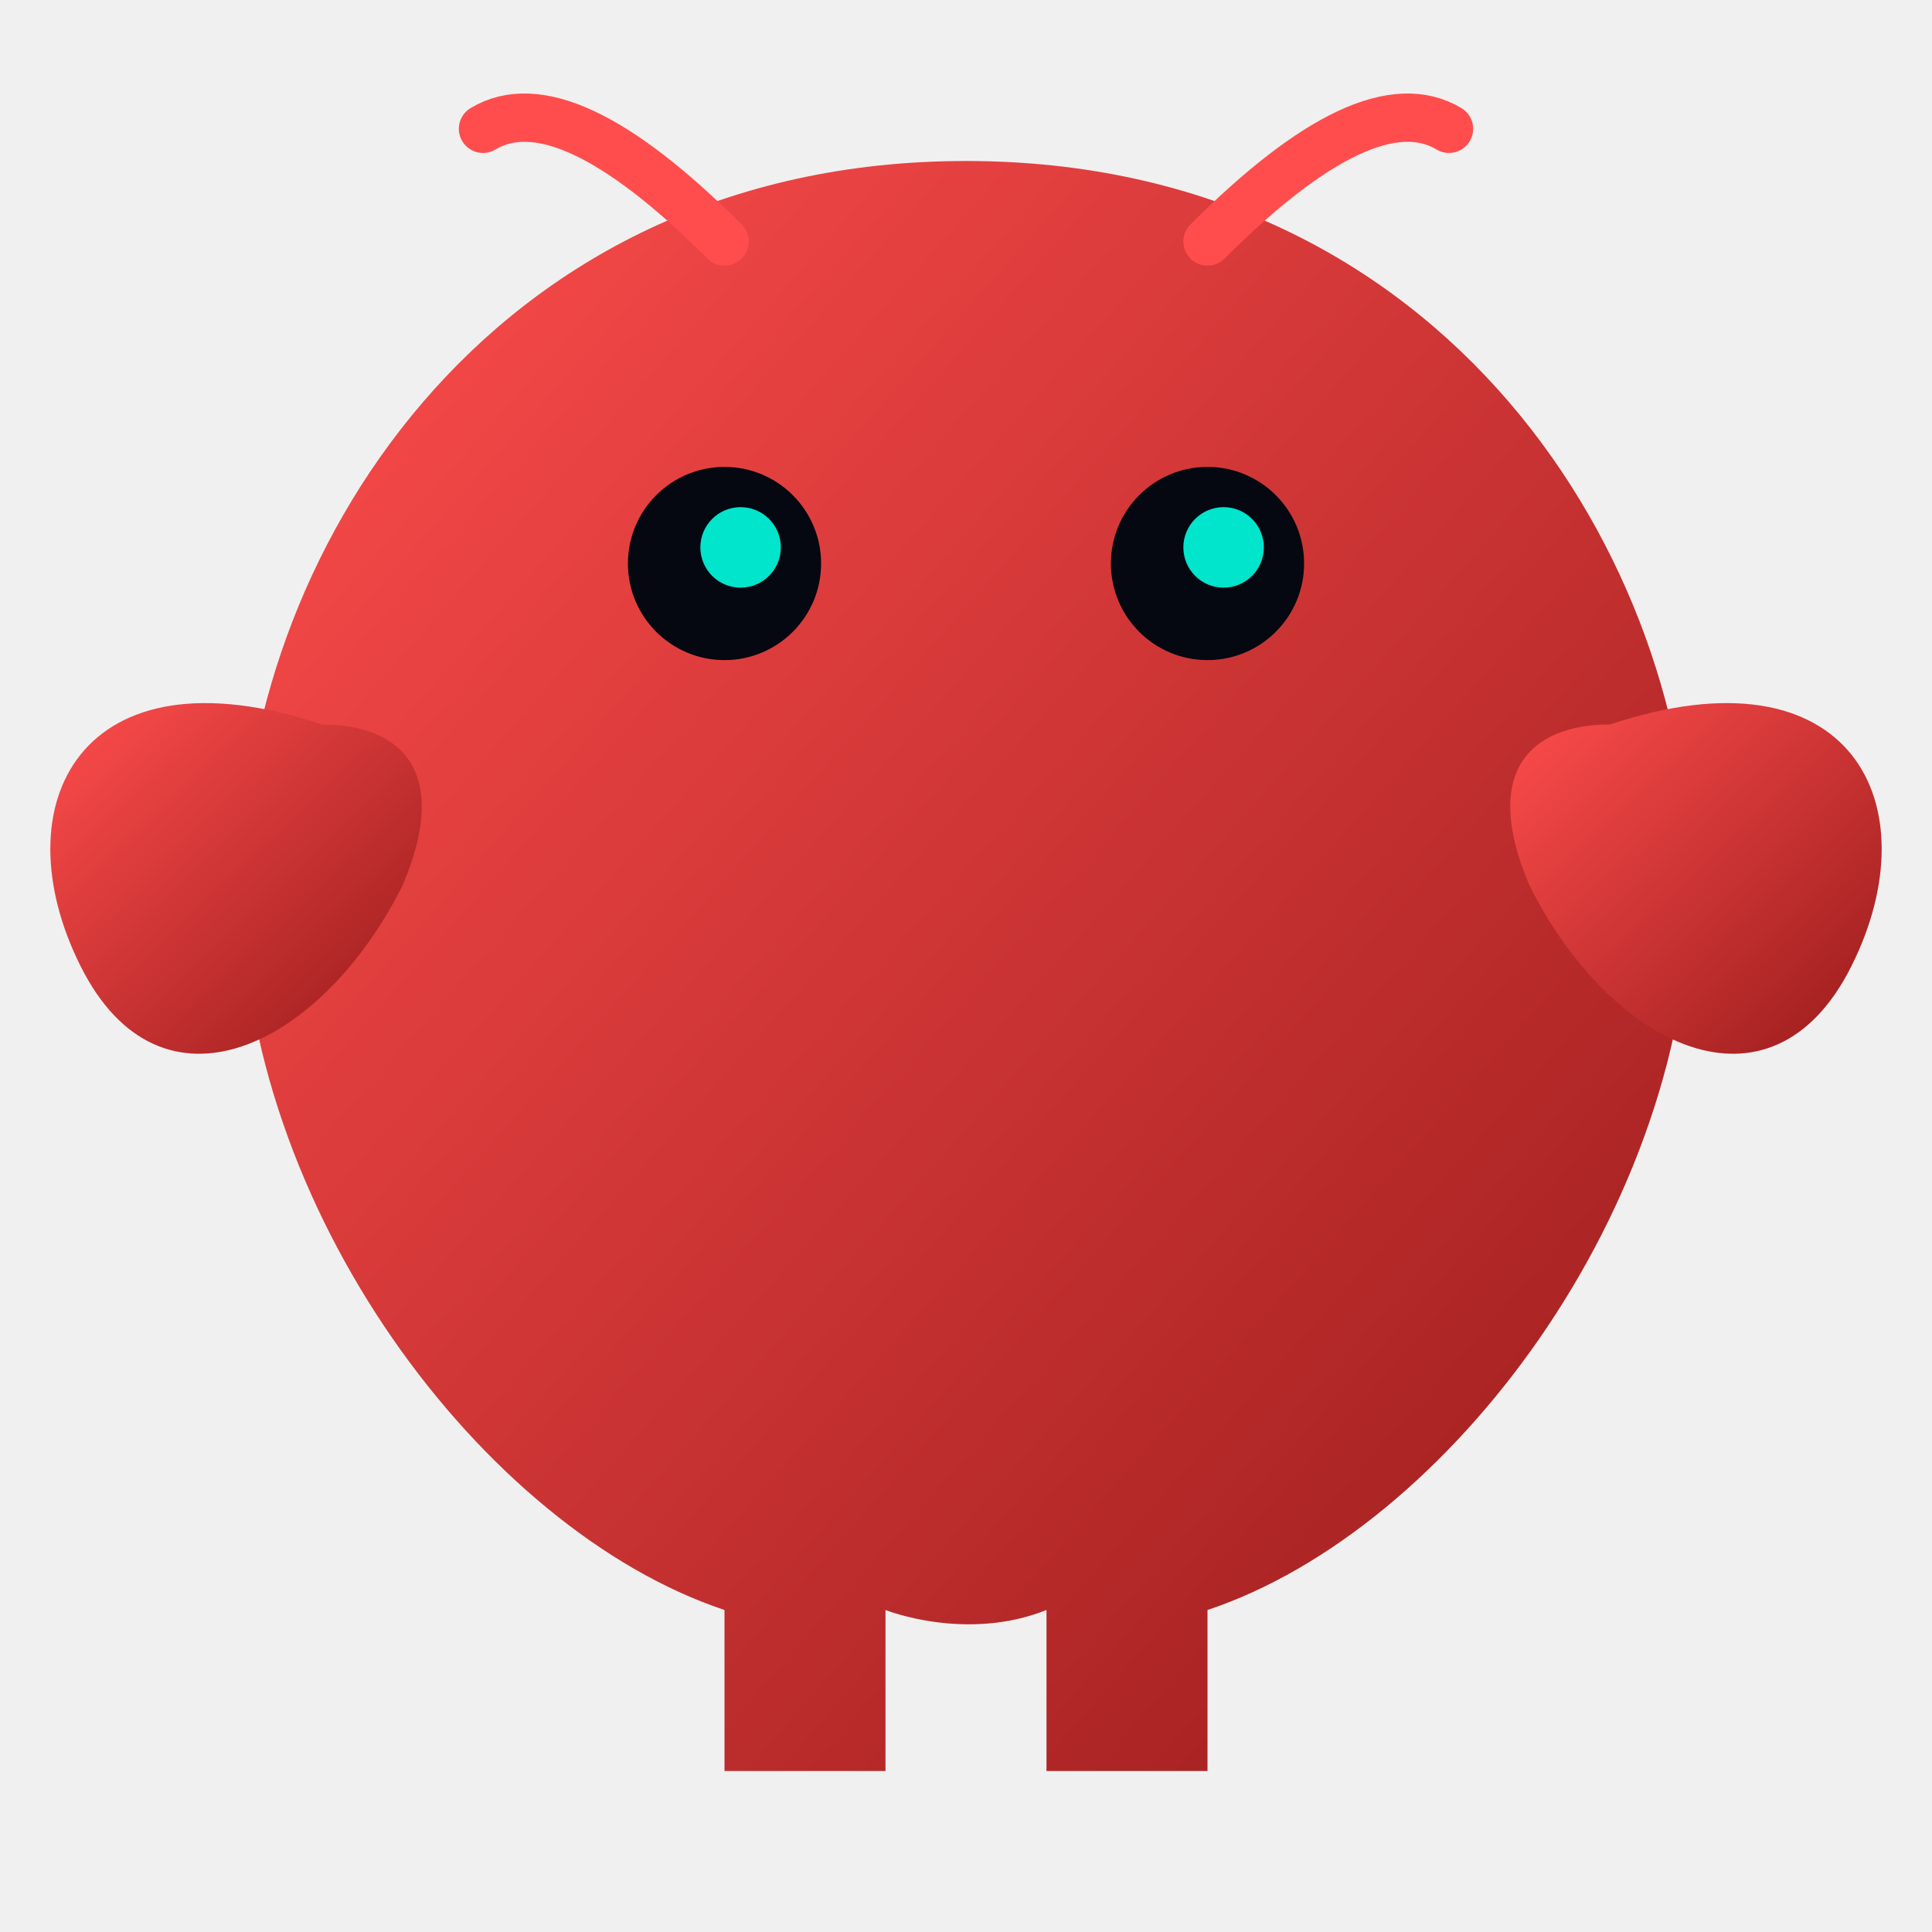
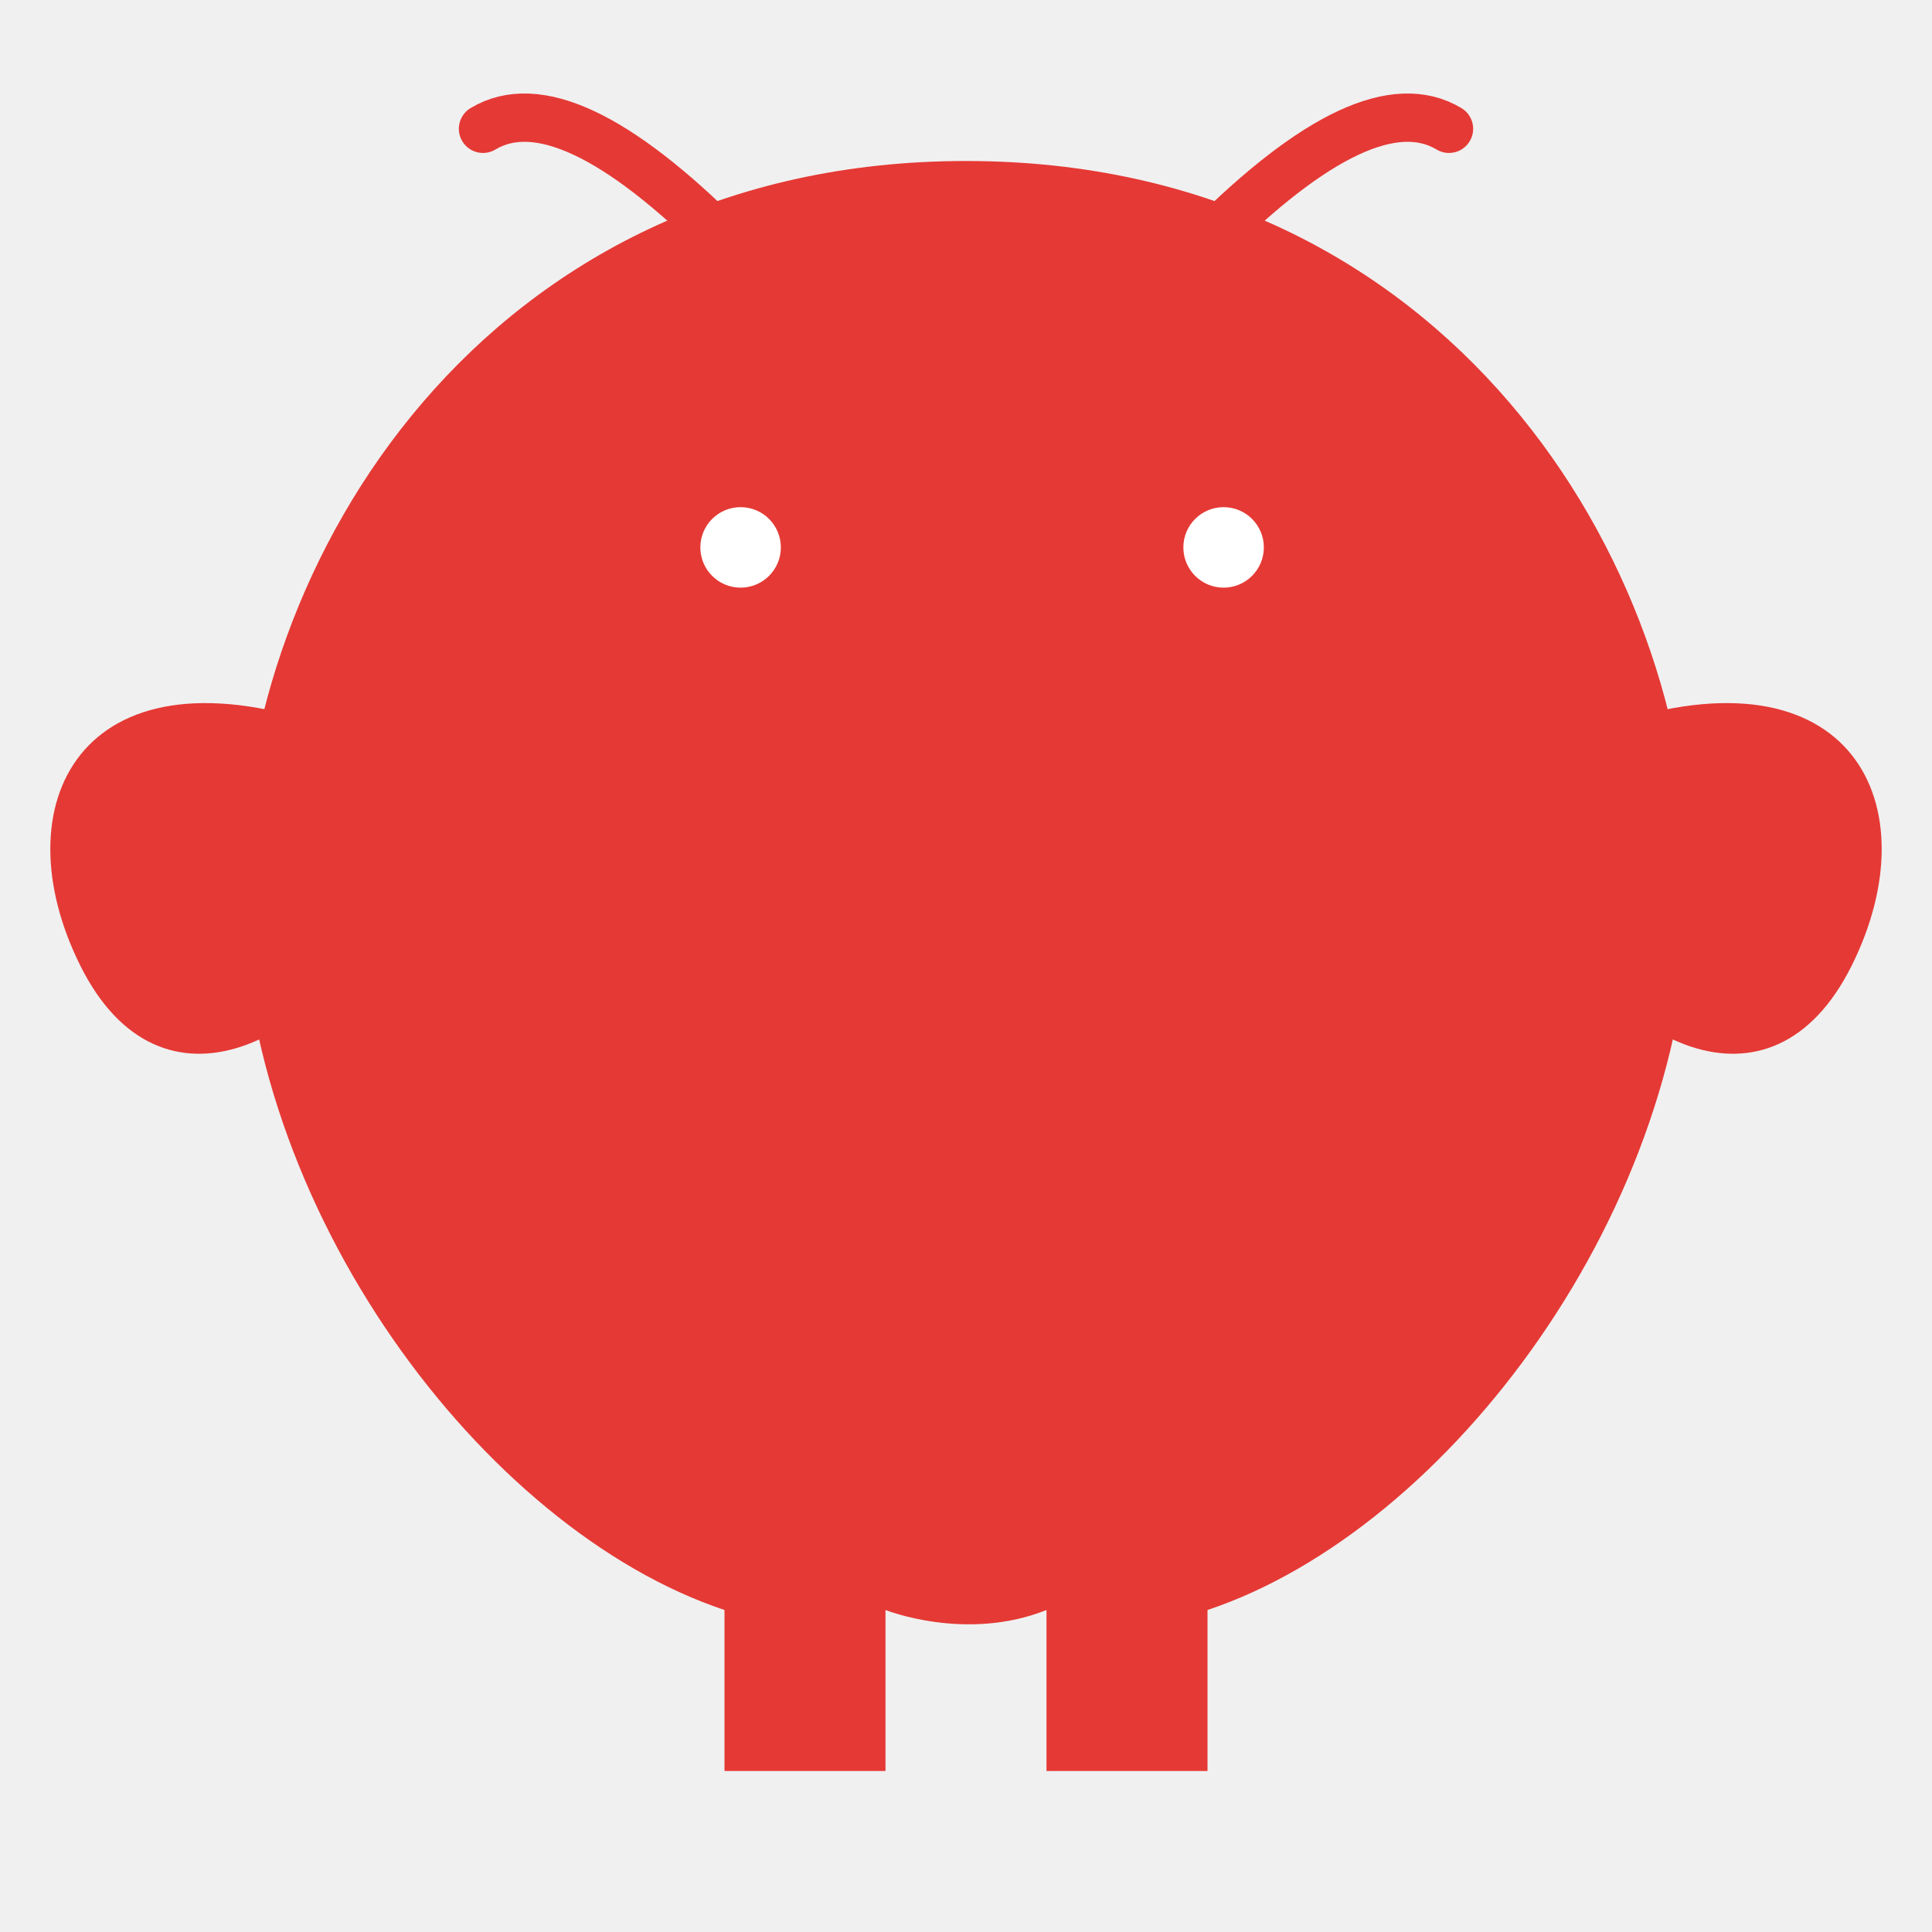
<svg xmlns="http://www.w3.org/2000/svg" viewBox="0 0 120 120" fill="none">
-   <defs>
-     <linearGradient id="lobster-gradient" x1="0%" y1="0%" x2="100%" y2="100%">
-       <stop offset="0%" stop-color="#ff4d4d" />
-       <stop offset="100%" stop-color="#991b1b" />
-     </linearGradient>
-   </defs>
-   <g>
-     <path d="M60 10 C30 10 15 35 15 55 C15 75 30 95 45 100 L45 110 L55 110 L55 100 C55 100 60 102 65 100 L65 110 L75 110 L75 100 C90 95 105 75 105 55 C105 35 90 10 60 10Z" fill="url(#lobster-gradient)" />
-     <path d="M20 45 C5 40 0 50 5 60 C10 70 20 65 25 55 C28 48 25 45 20 45Z" fill="url(#lobster-gradient)" />
-     <path d="M100 45 C115 40 120 50 115 60 C110 70 100 65 95 55 C92 48 95 45 100 45Z" fill="url(#lobster-gradient)" />
-     <path d="M45 15 Q35 5 30 8" stroke="#ff4d4d" stroke-width="3" stroke-linecap="round" />
-     <path d="M75 15 Q85 5 90 8" stroke="#ff4d4d" stroke-width="3" stroke-linecap="round" />
-     <circle cx="45" cy="35" r="6" fill="#050810" />
-     <circle cx="75" cy="35" r="6" fill="#050810" />
-     <circle cx="46" cy="34" r="2.5" fill="#00e5cc" />
-     <circle cx="76" cy="34" r="2.5" fill="#00e5cc" />
+   <g fill="#e53935">
+     <path d="M60 10 C30 10 15 35 15 55 C15 75 30 95 45 100 L45 110 L55 110 L55 100 C55 100 60 102 65 100 L65 110 L75 110 L75 100 C90 95 105 75 105 55 C105 35 90 10 60 10Z" />
+     <path d="M20 45 C5 40 0 50 5 60 C10 70 20 65 25 55 C28 48 25 45 20 45Z" />
+     <path d="M100 45 C115 40 120 50 115 60 C110 70 100 65 95 55 C92 48 95 45 100 45Z" />
+     <circle cx="45" cy="35" r="6" />
+     <circle cx="75" cy="35" r="6" />
  </g>
+   <path d="M45 15 Q35 5 30 8" stroke="#e53935" stroke-width="3" stroke-linecap="round" />
+   <path d="M75 15 Q85 5 90 8" stroke="#e53935" stroke-width="3" stroke-linecap="round" />
+   <circle cx="46" cy="34" r="2.5" fill="#ffffff" />
+   <circle cx="76" cy="34" r="2.5" fill="#ffffff" />
</svg>
